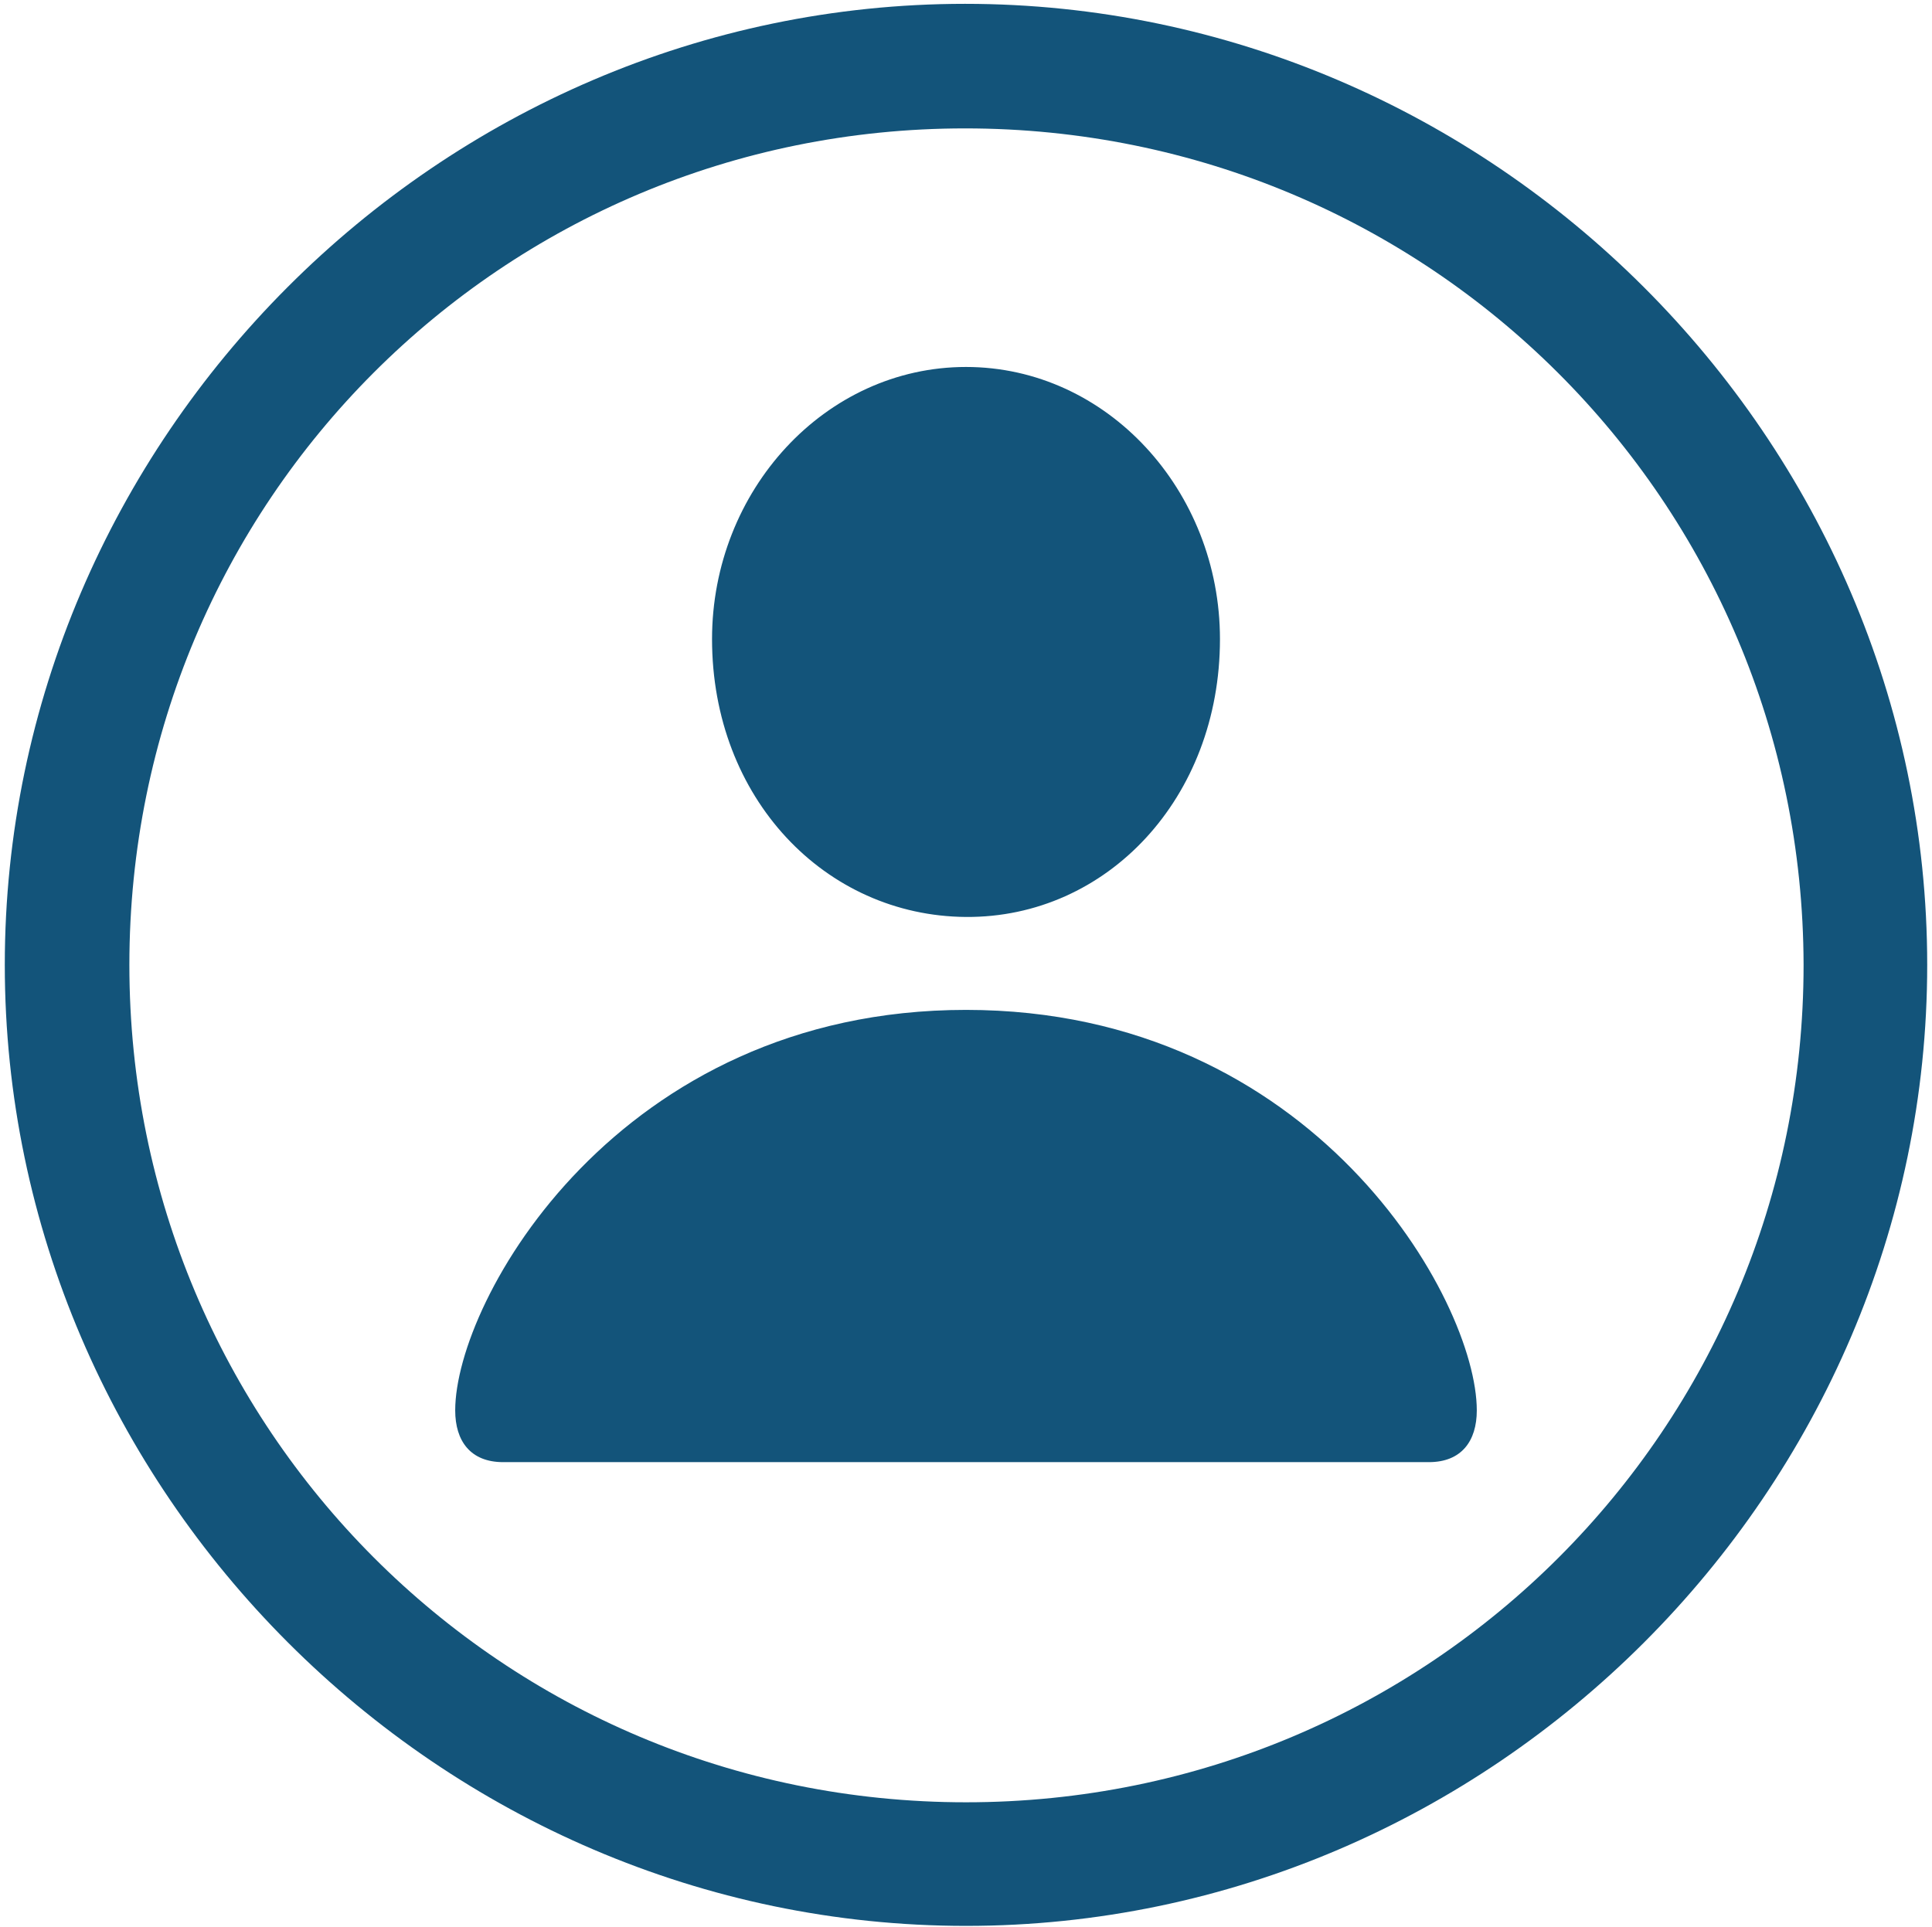
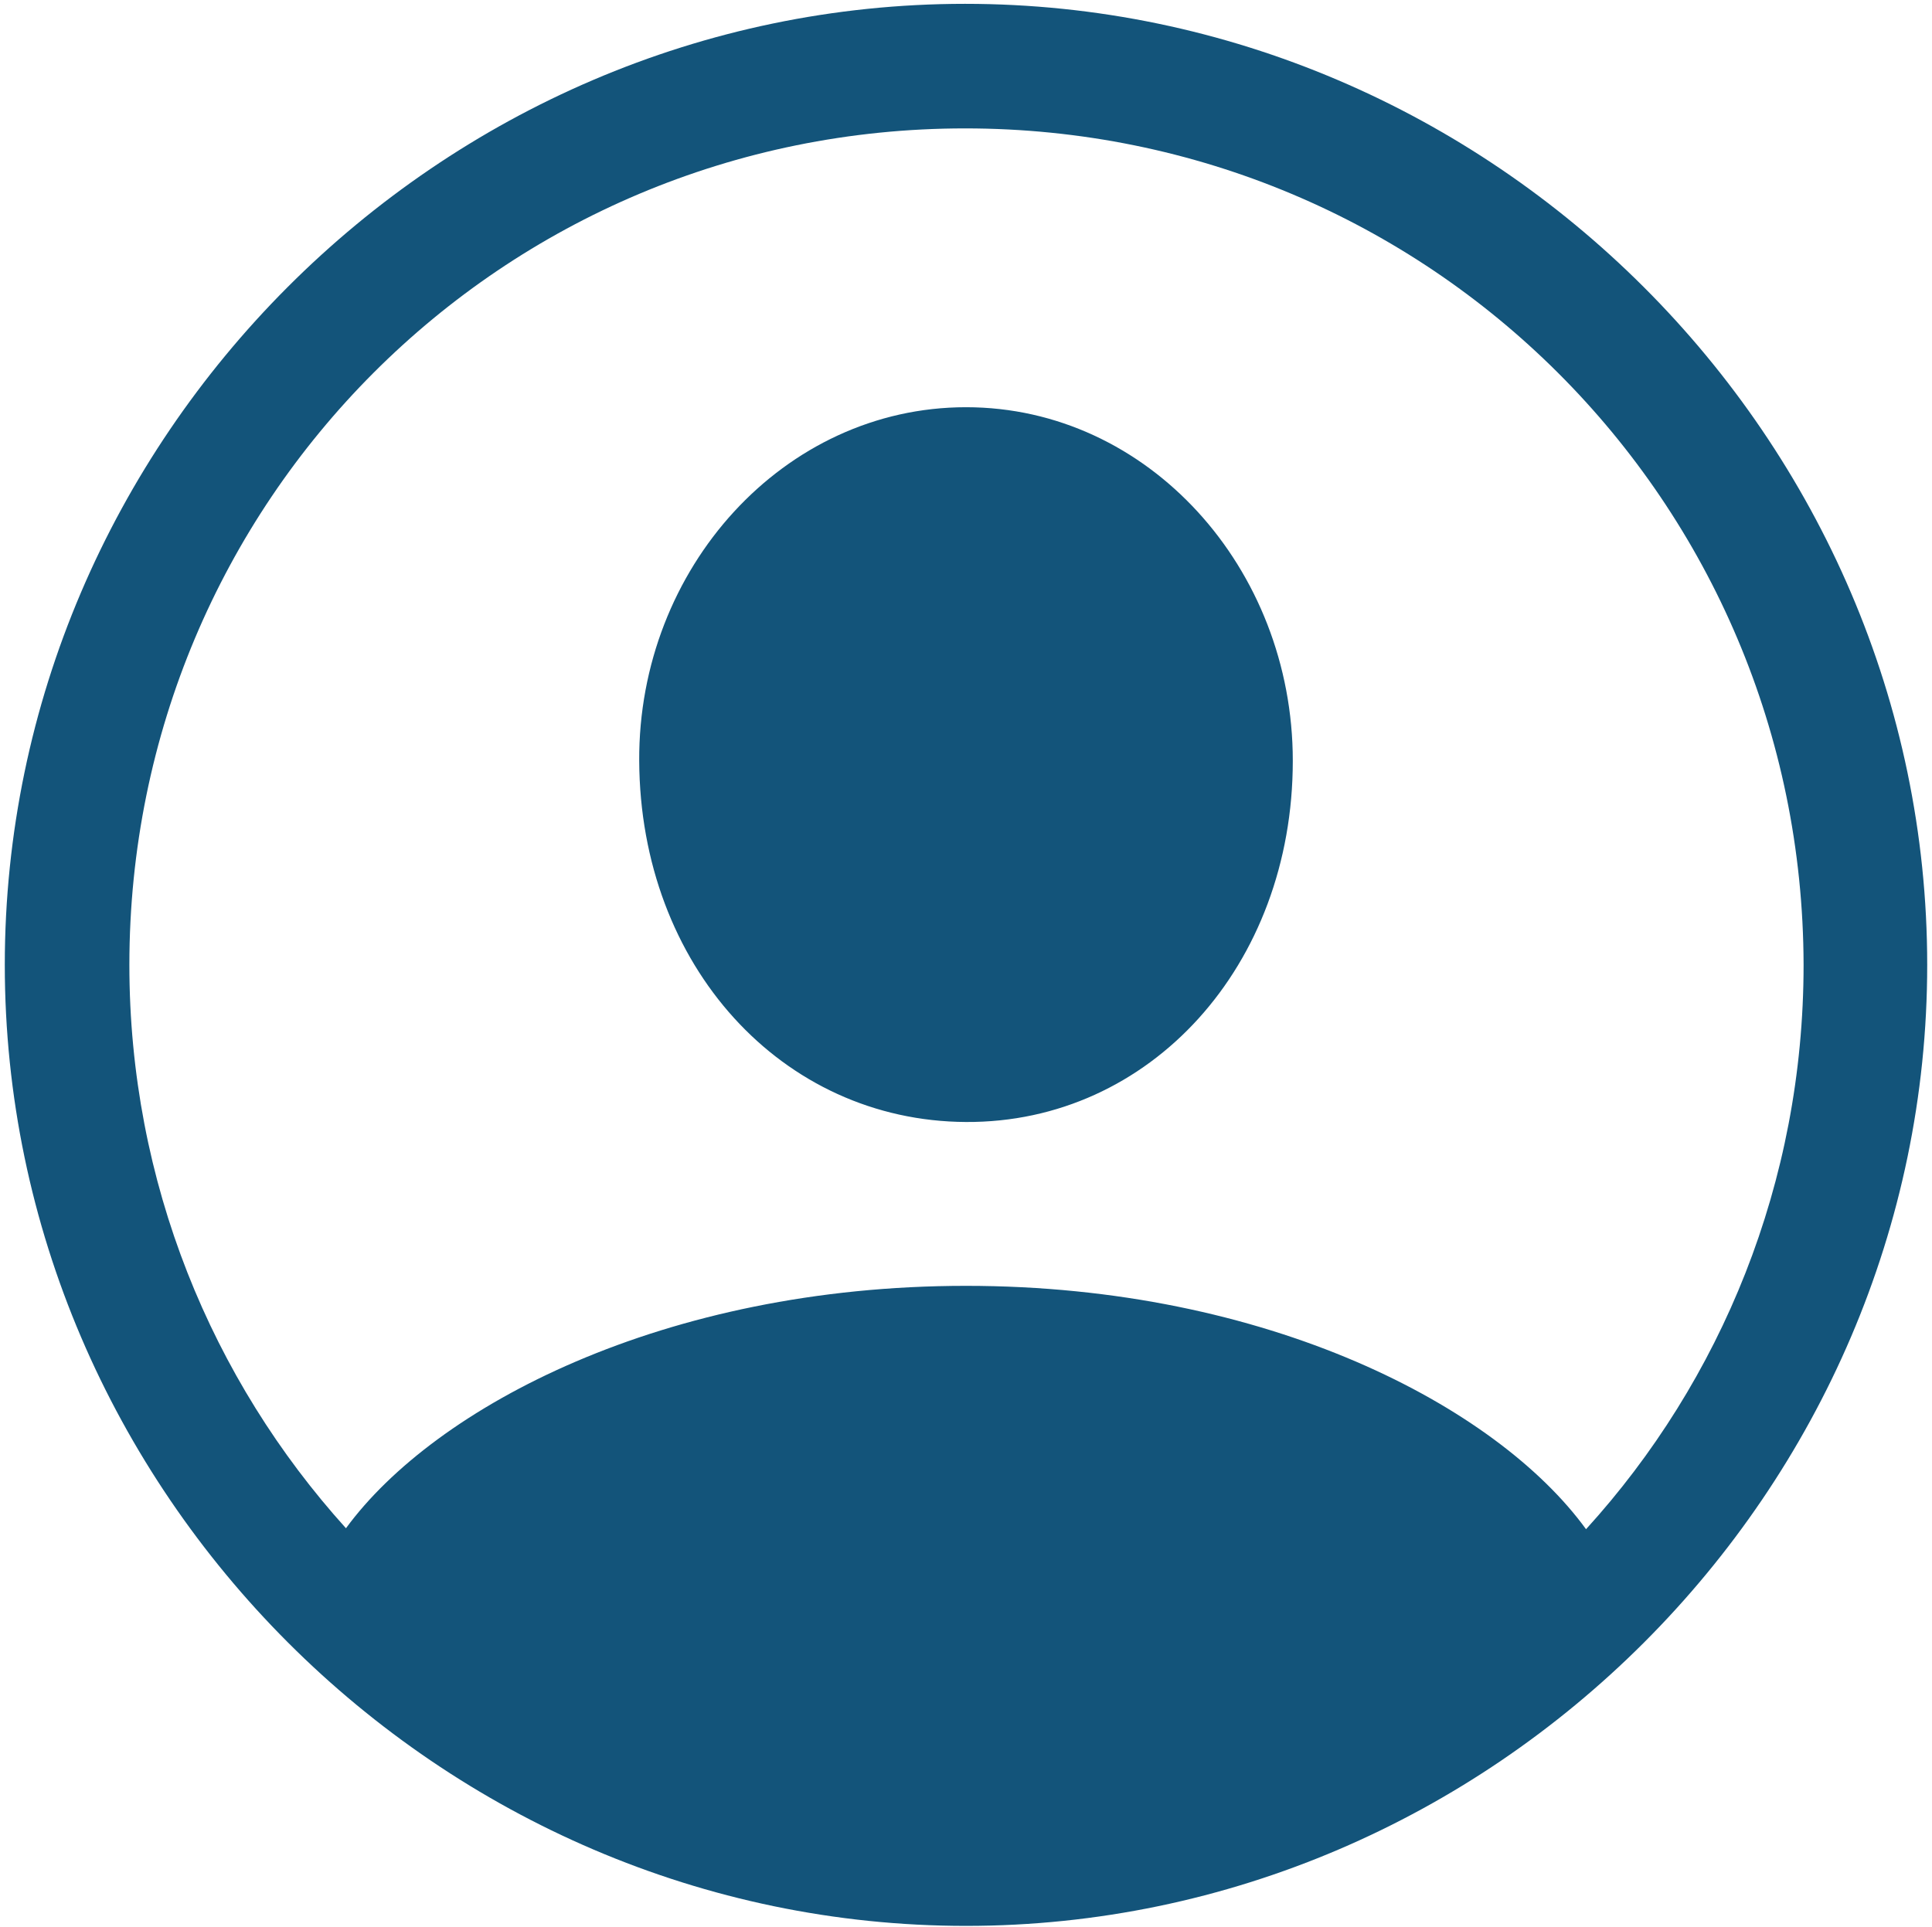
<svg xmlns="http://www.w3.org/2000/svg" width="378" height="377" viewBox="0 0 378 377" fill="none">
-   <path d="M189 376.875C291.938 376.875 377.062 291.75 377.062 188.812C377.062 85.875 291.938 0.75 188.812 0.75C85.875 0.75 0.938 85.875 0.938 188.812C0.938 291.75 86.062 376.875 189 376.875ZM189 352.688C98.25 352.688 25.312 279.562 25.312 188.812C25.312 98.062 98.25 25.125 188.812 25.125C279.562 25.125 352.688 98.062 352.875 188.812C352.875 279.562 279.75 352.688 189 352.688ZM189 179.438C216.562 179.625 238.688 156.188 238.688 125.062C238.688 96 216.562 71.812 189 71.812C161.438 71.812 139.312 96 139.312 125.062C139.312 156.188 161.438 179.25 189 179.438ZM98.438 286.125H279.562C285.938 286.125 288.938 282 288.938 276C288.938 254.438 257.062 197.625 189 197.625C120.938 197.625 89.062 254.438 89.062 276C89.062 282 92.062 286.125 98.438 286.125Z" fill="#13547A" />
+   <path d="M189 376.875C291.938 376.875 377.062 291.75 377.062 188.812C377.062 85.875 291.938 0.75 188.812 0.75C85.875 0.75 0.938 85.875 0.938 188.812C0.938 291.75 86.062 376.875 189 376.875ZM189 251.625C129.938 251.625 85.125 275.25 67.688 299.062C41.438 270 25.312 231.375 25.312 188.812C25.312 98.062 98.25 25.125 188.812 25.125C279.562 25.125 352.688 98.062 352.875 188.812C352.875 231.375 336.75 270.188 310.312 299.25C292.875 275.25 248.062 251.625 189 251.625ZM189 219.562C225 219.75 252.938 189 252.938 148.875C252.938 111.188 224.625 79.688 189 79.688C153.375 79.688 124.875 111.188 125.062 148.875C125.25 189 153 219.375 189 219.562Z" fill="#13547A" />
</svg>
